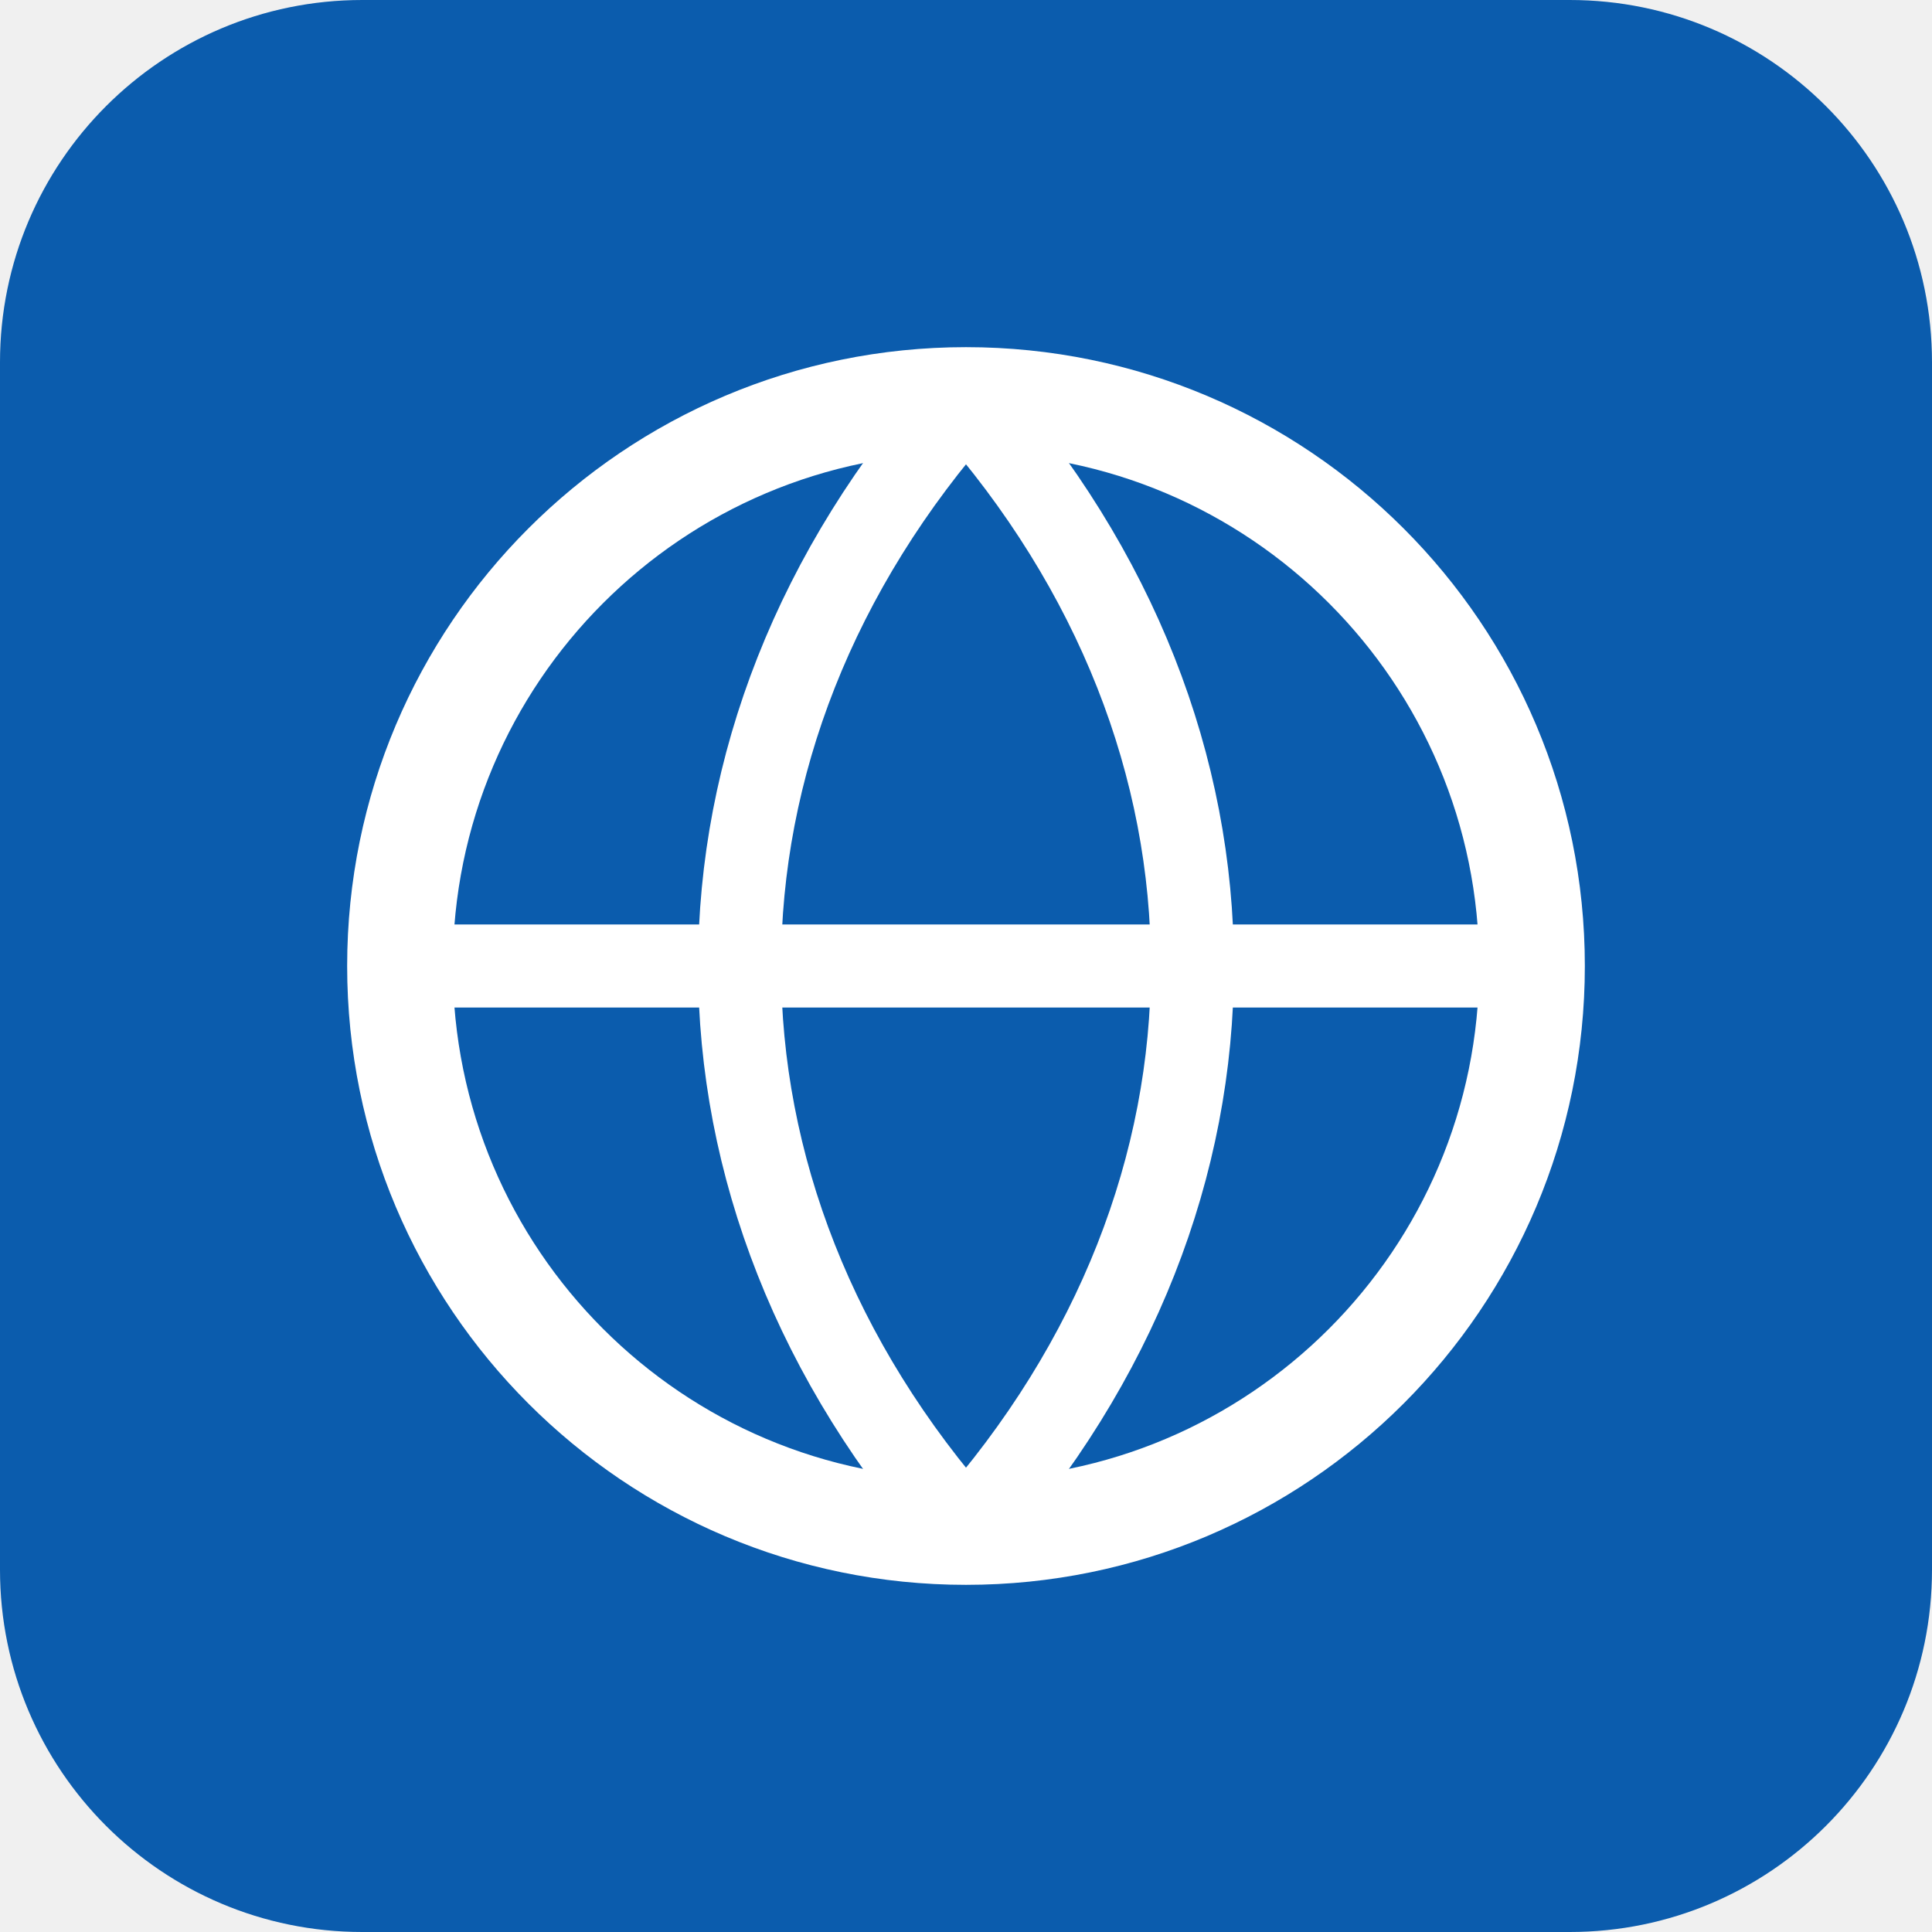
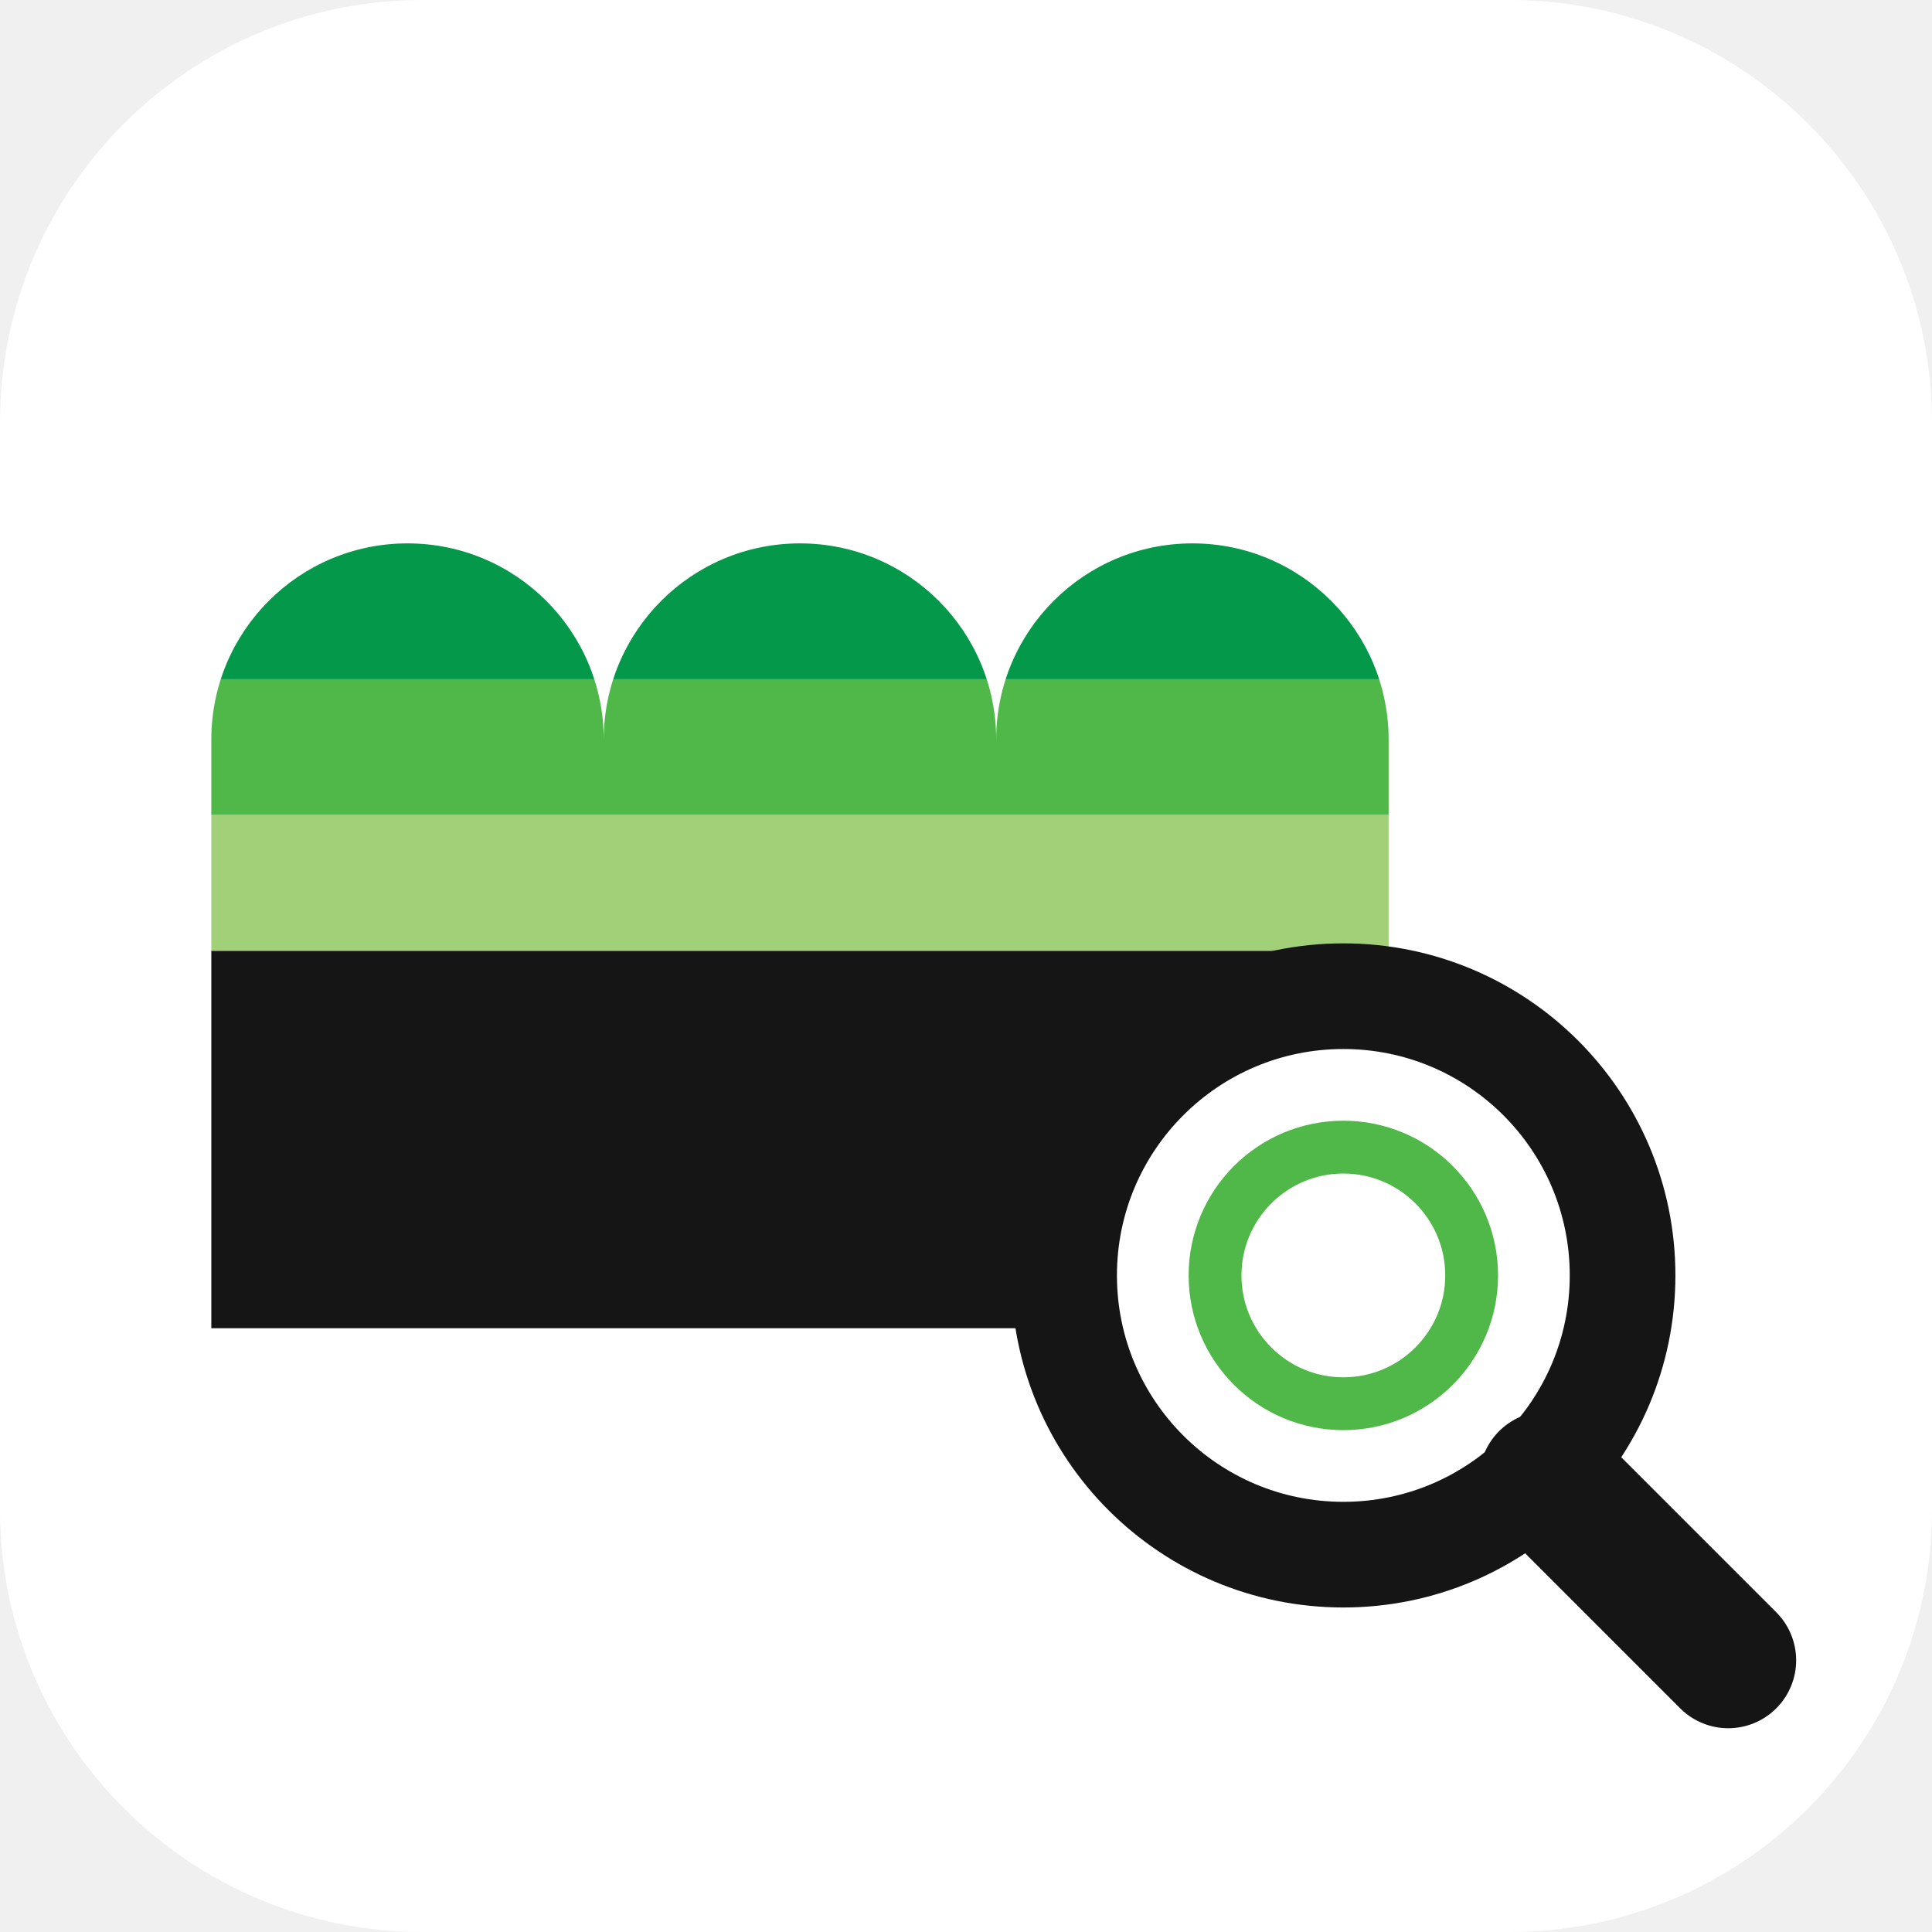
<svg xmlns="http://www.w3.org/2000/svg" viewBox="0 0 512 512">
-   <rect width="512" height="512" rx="96" fill="#0b5cad" />
-   <circle cx="256" cy="256" r="150" fill="none" stroke="#fff" stroke-width="28" />
-   <path d="M106 256h300M256 106c-80 90-80 210 0 300M256 106c80 90 80 210 0 300" fill="none" stroke="#fff" stroke-width="22" />
+   <defs>
+     <clipPath id="a">
+       <path d="M56 352V196a52 52 0 0 1 104 0a52 52 0 0 1 104 0a52 52 0 0 1 104 0V352Z" />
+     </clipPath>
+   </defs>
+   <rect width="512" height="512" rx="112" fill="#fff" />
+   <g clip-path="url(#a)">
+     <rect x="56" y="144" width="312" height="36" fill="#04984A" />
+     <rect x="56" y="180" width="312" height="36" fill="#50B848" />
+     <rect x="56" y="216" width="312" height="36" fill="#A1D078" />
+     <rect x="56" y="252" width="312" height="100" fill="#151515" />
+   </g>
+   <circle cx="356" cy="338" r="74" fill="#fff" stroke="#151515" stroke-width="28" />
+   <circle cx="356" cy="338" r="34" fill="none" stroke="#50B848" stroke-width="14" />
+   <path d="M410 392l48 48" stroke="#151515" stroke-width="36" stroke-linecap="round" />
</svg>
